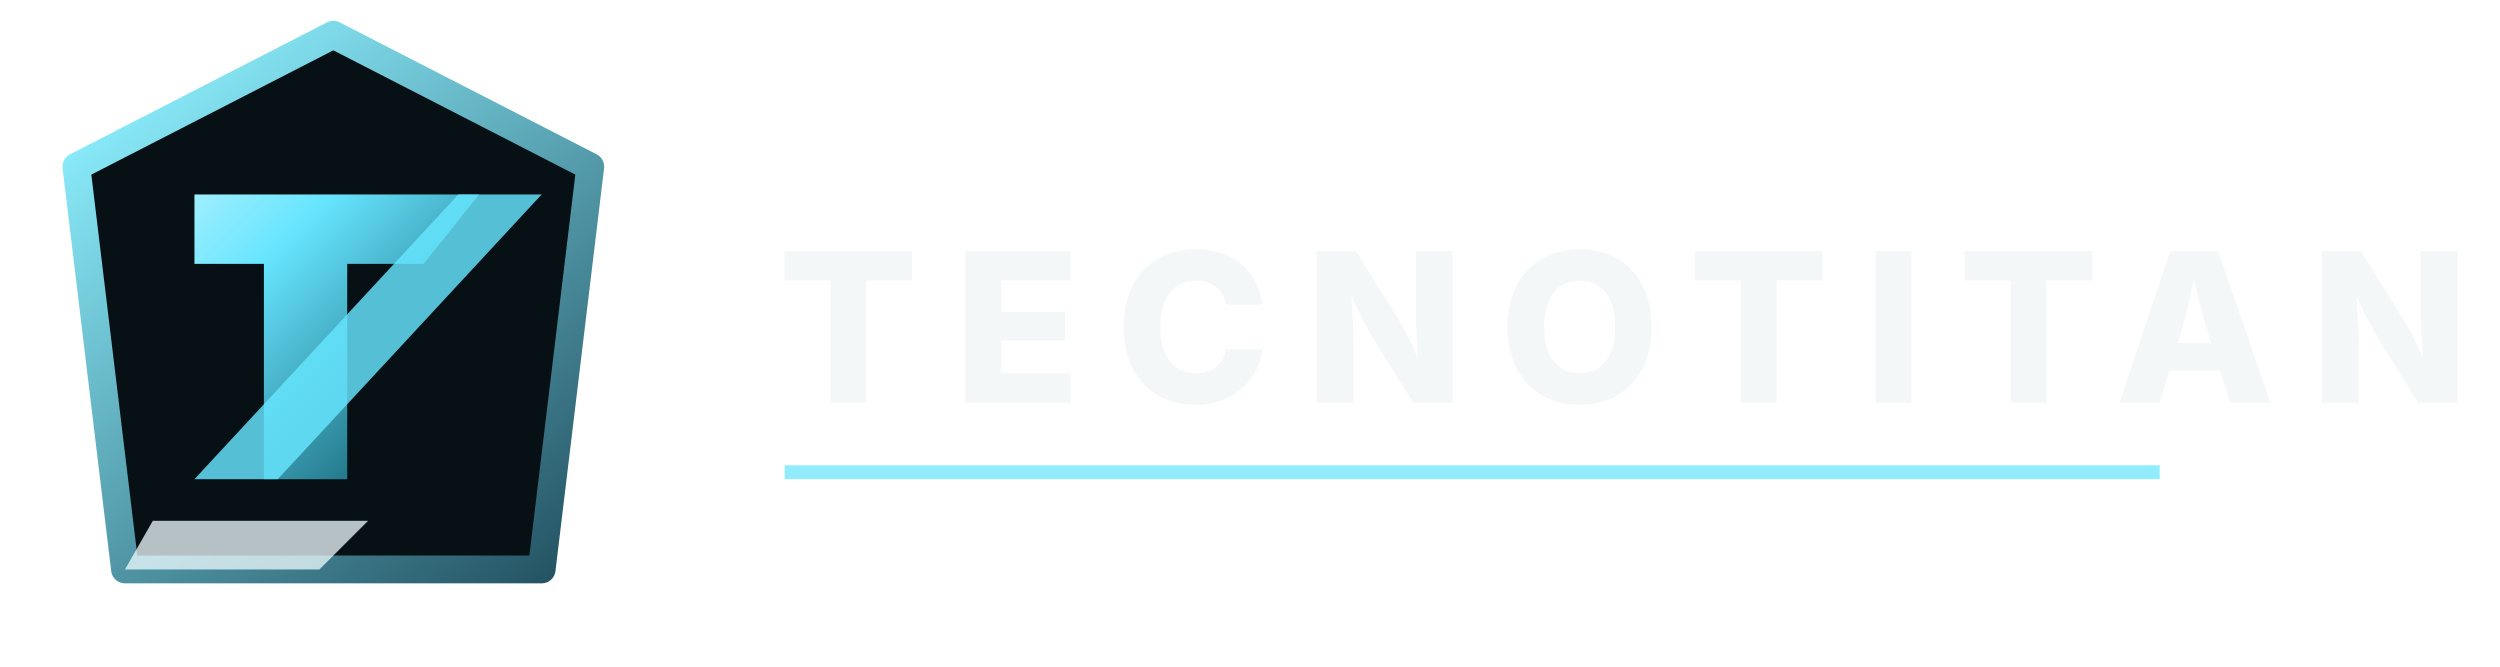
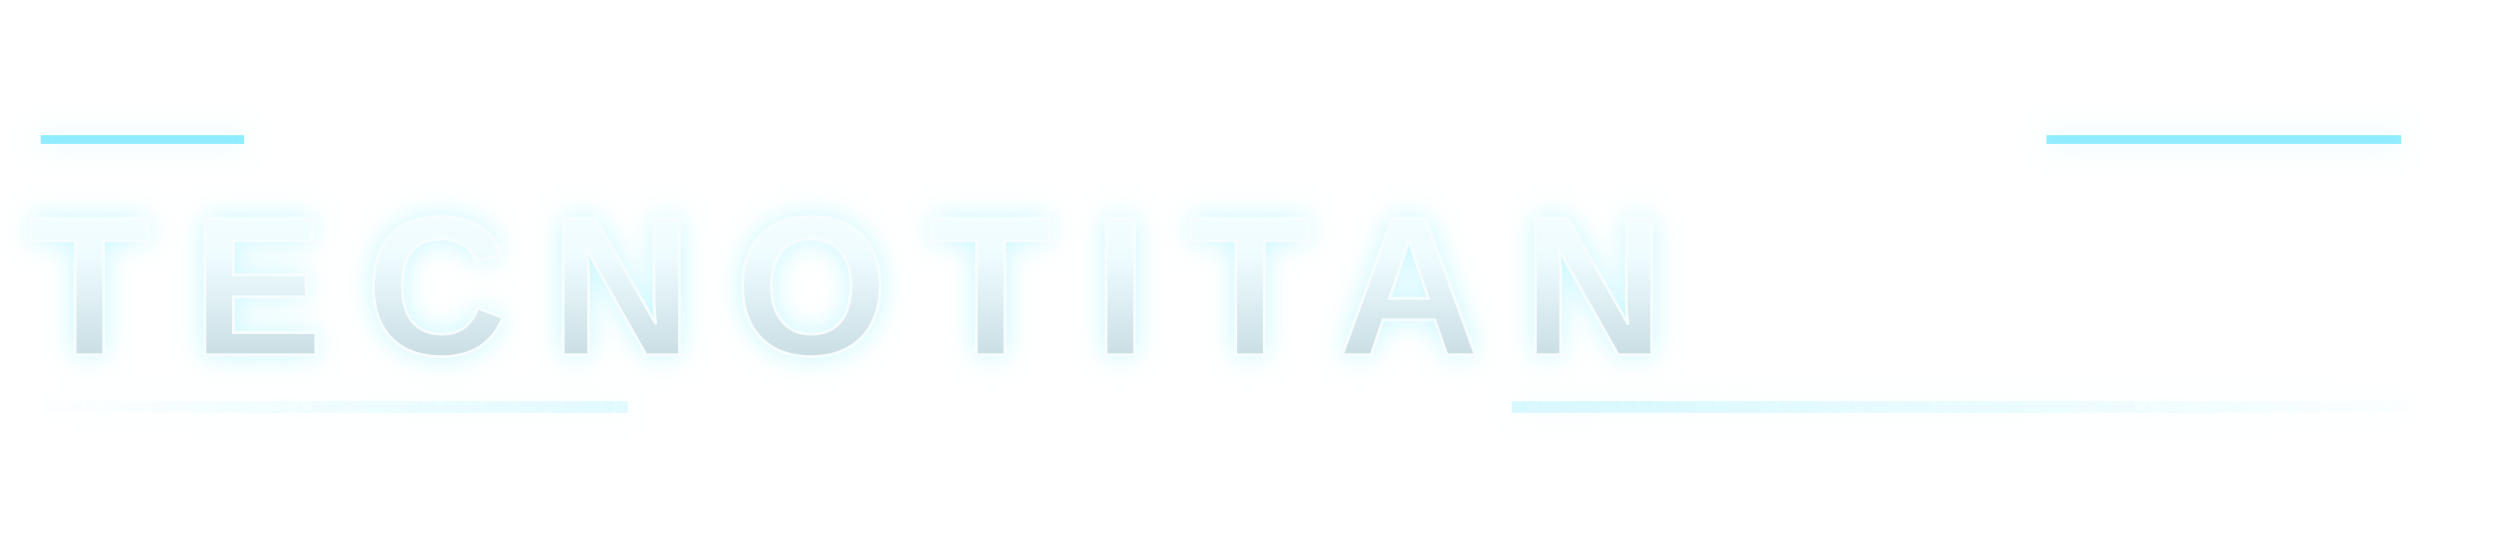
- <svg xmlns="http://www.w3.org/2000/svg" viewBox="0 0 360 96" role="img" aria-labelledby="title desc">
+ <svg xmlns="http://www.w3.org/2000/svg" viewBox="0 0 430 96" role="img" aria-labelledby="title desc">
  <defs>
-     <linearGradient id="titanium" x1="12" y1="16" x2="82" y2="86" gradientUnits="userSpaceOnUse">
-       <stop offset="0" stop-color="#effcff" />
-       <stop offset="0.34" stop-color="#67e5ff" />
-       <stop offset="0.68" stop-color="#1e6f81" />
-       <stop offset="1" stop-color="#071014" />
+     <linearGradient id="letters" x1="0" y1="18" x2="0" y2="76" gradientUnits="userSpaceOnUse">
+       <stop offset="0" stop-color="#ffffff" />
+       <stop offset="0.45" stop-color="#effcff" />
+       <stop offset="1" stop-color="#a9c4cc" />
    </linearGradient>
-     <linearGradient id="edge" x1="16" y1="12" x2="76" y2="86" gradientUnits="userSpaceOnUse">
-       <stop offset="0" stop-color="#8df0ff" />
-       <stop offset="1" stop-color="#245464" />
+     <linearGradient id="shine" x1="0" y1="0" x2="430" y2="0" gradientUnits="userSpaceOnUse">
+       <stop offset="0" stop-color="#67e5ff" stop-opacity="0" />
+       <stop offset="0.46" stop-color="#67e5ff" stop-opacity="0.34" />
+       <stop offset="1" stop-color="#67e5ff" stop-opacity="0" />
    </linearGradient>
+     <filter id="glow" x="-10%" y="-80%" width="120%" height="260%">
+       <feGaussianBlur stdDeviation="2.4" result="blur" />
+       <feColorMatrix in="blur" type="matrix" values="0 0 0 0 0.40  0 0 0 0 0.90  0 0 0 0 1.00  0 0 0 0.62 0" result="cyanGlow" />
+       <feMerge>
+         <feMergeNode in="cyanGlow" />
+         <feMergeNode in="SourceGraphic" />
+       </feMerge>
+     </filter>
  </defs>
-   <g>
-     <path d="M48 5 85 24 78 82 18 82 11 24 48 5Z" fill="#071014" stroke="url(#edge)" stroke-width="4" stroke-linejoin="round" />
-     <path d="M28 28h41l-8 10H50v31H38V38H28V28Z" fill="url(#titanium)" />
-     <path d="M28 69 66 28h12L40 69H28Z" fill="#67e5ff" opacity="0.82" />
-     <path d="M22 75h31l-7 7H18l4-7Z" fill="#effcff" opacity="0.75" />
+   <rect width="430" height="96" fill="none" />
+   <g filter="url(#glow)">
+     <text x="5" y="61" fill="url(#letters)" stroke="#f7fdff" stroke-width="0.45" font-family="'Bank Gothic', 'Eurostile Extended', 'Orbitron', 'Arial Black', Arial, sans-serif" font-size="34" font-weight="800" letter-spacing="7.2">TECNOTITAN</text>
+     <path d="M8 70H108M260 70h154" stroke="url(#shine)" stroke-width="2" />
+     <path d="M7 24h35M352 24h61" stroke="#67e5ff" stroke-width="1.5" opacity="0.72" />
  </g>
-   <text x="112" y="58" fill="#f4f7f8" font-family="Inter, Arial, sans-serif" font-size="30" font-weight="800" letter-spacing="5">TECNOTITAN</text>
-   <path d="M113 68h198" stroke="#67e5ff" stroke-width="2" opacity="0.72" />
</svg>
